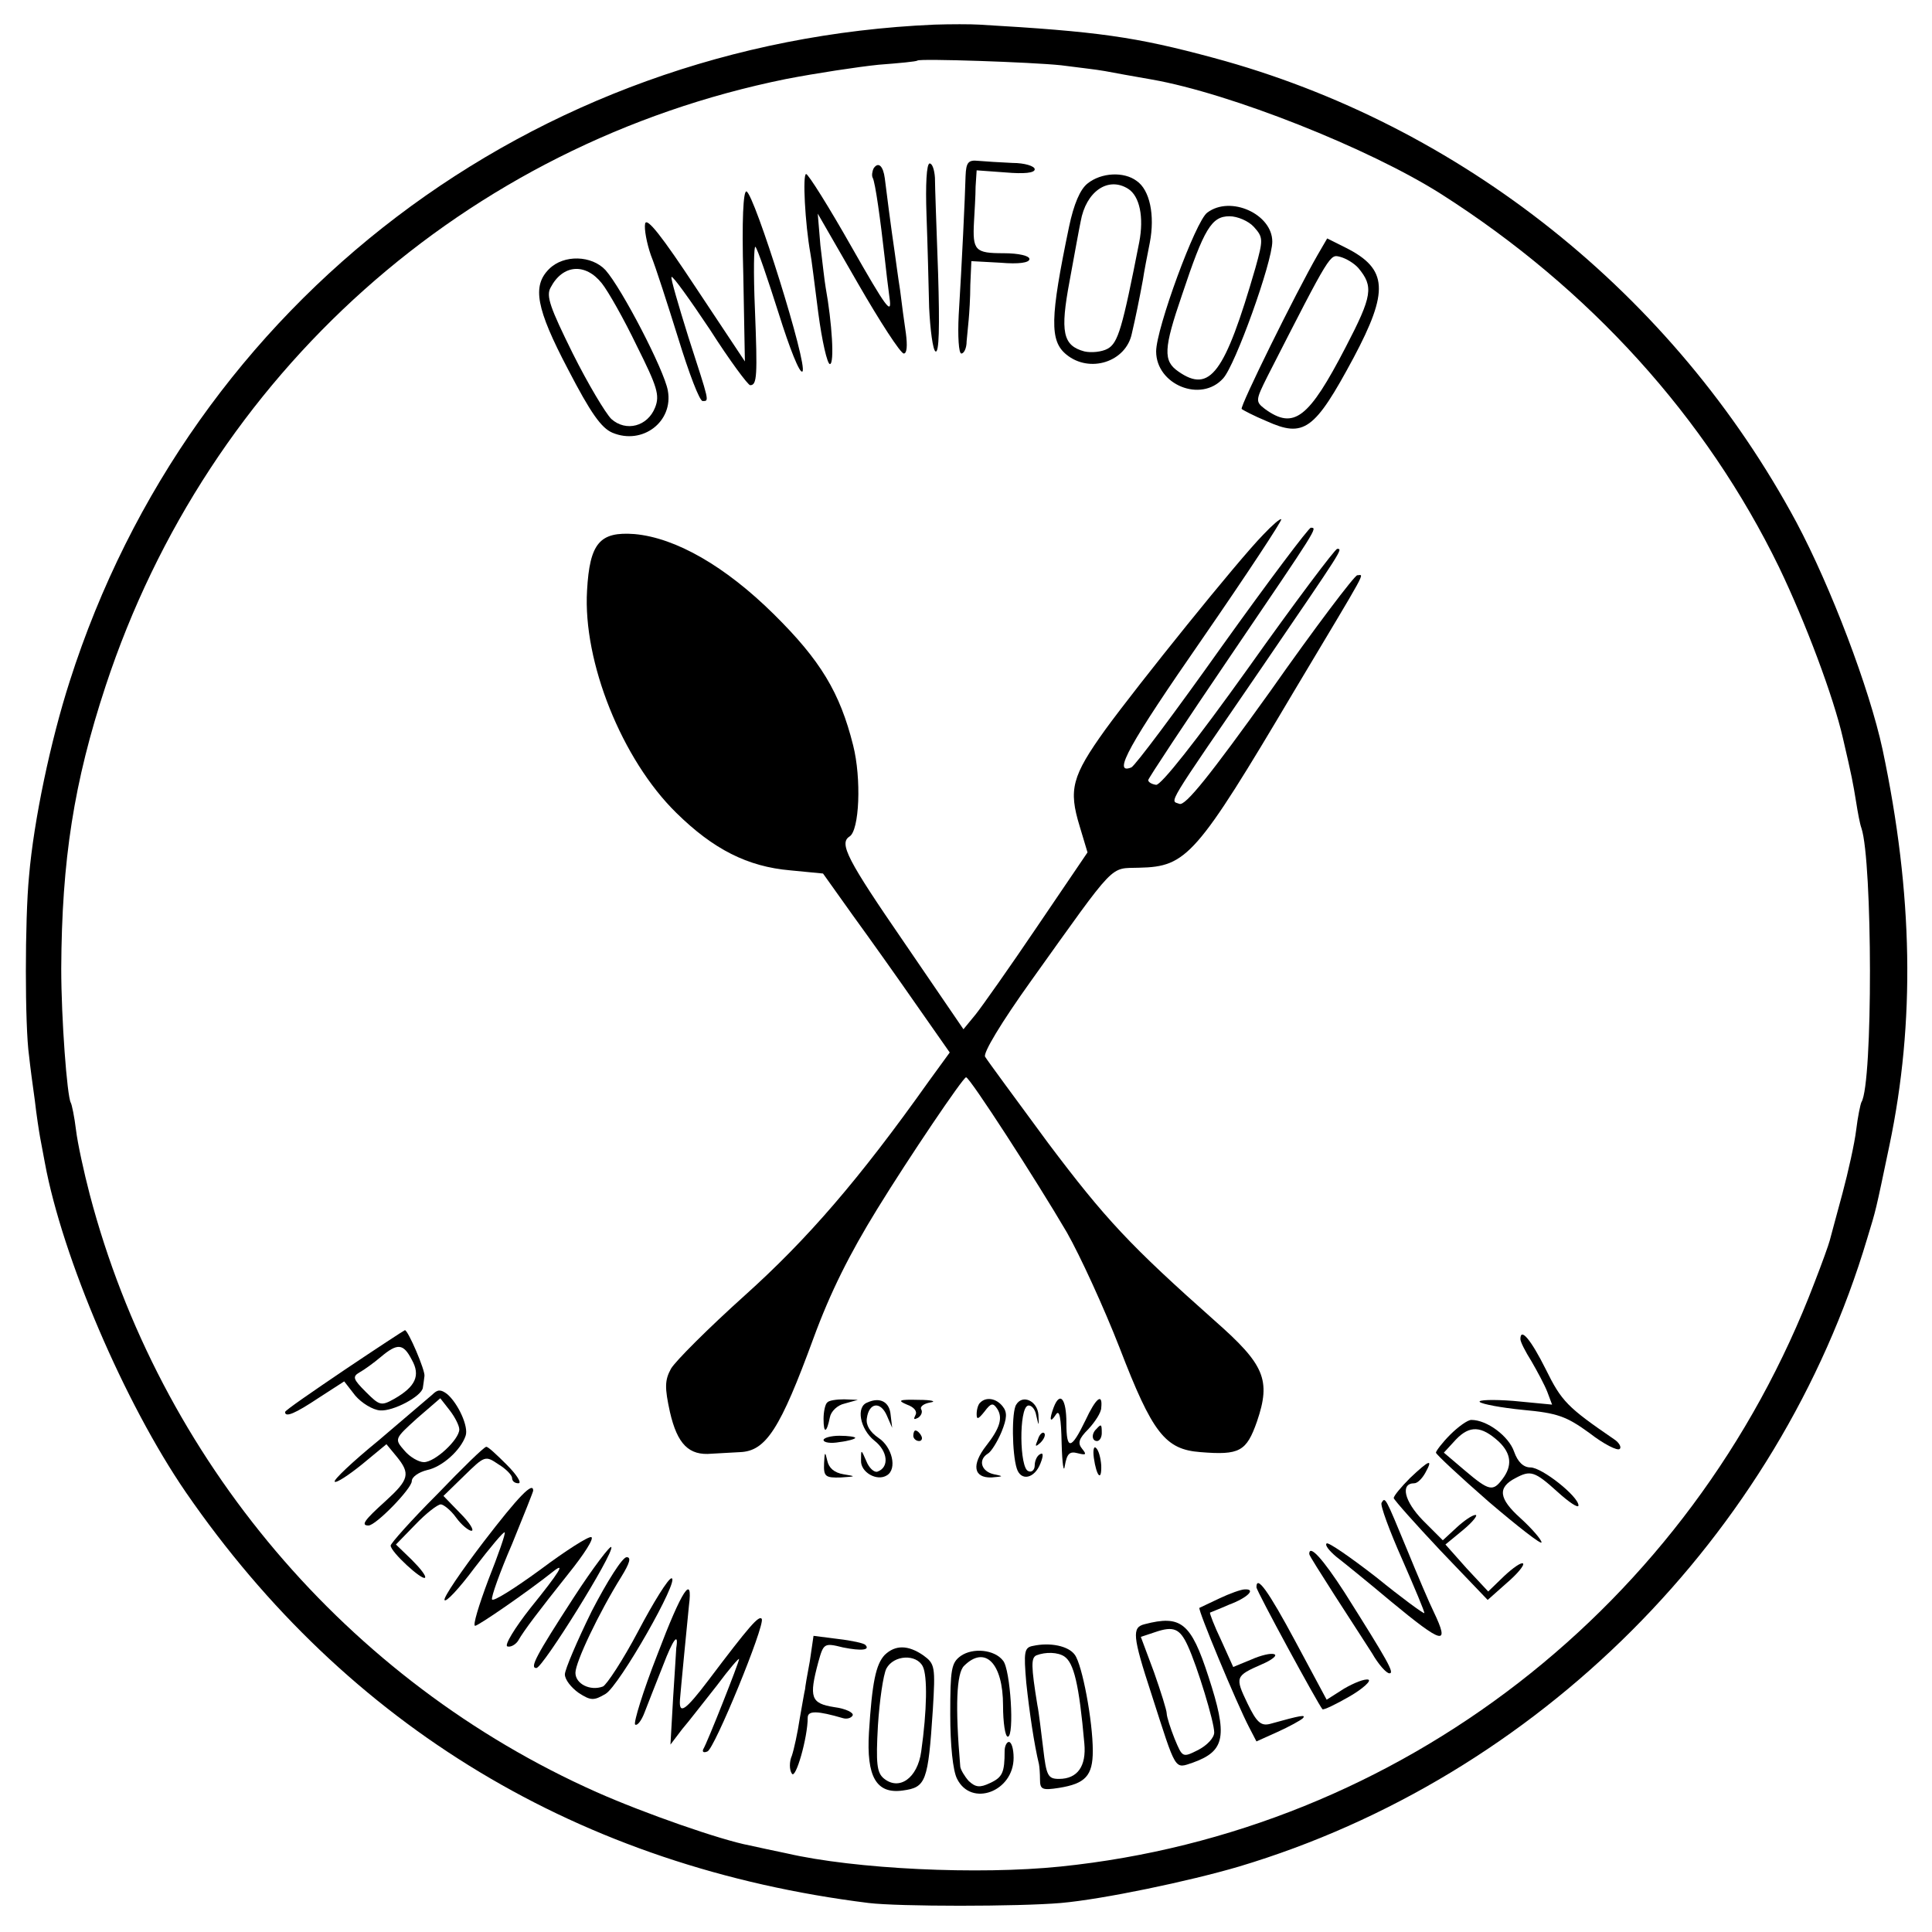
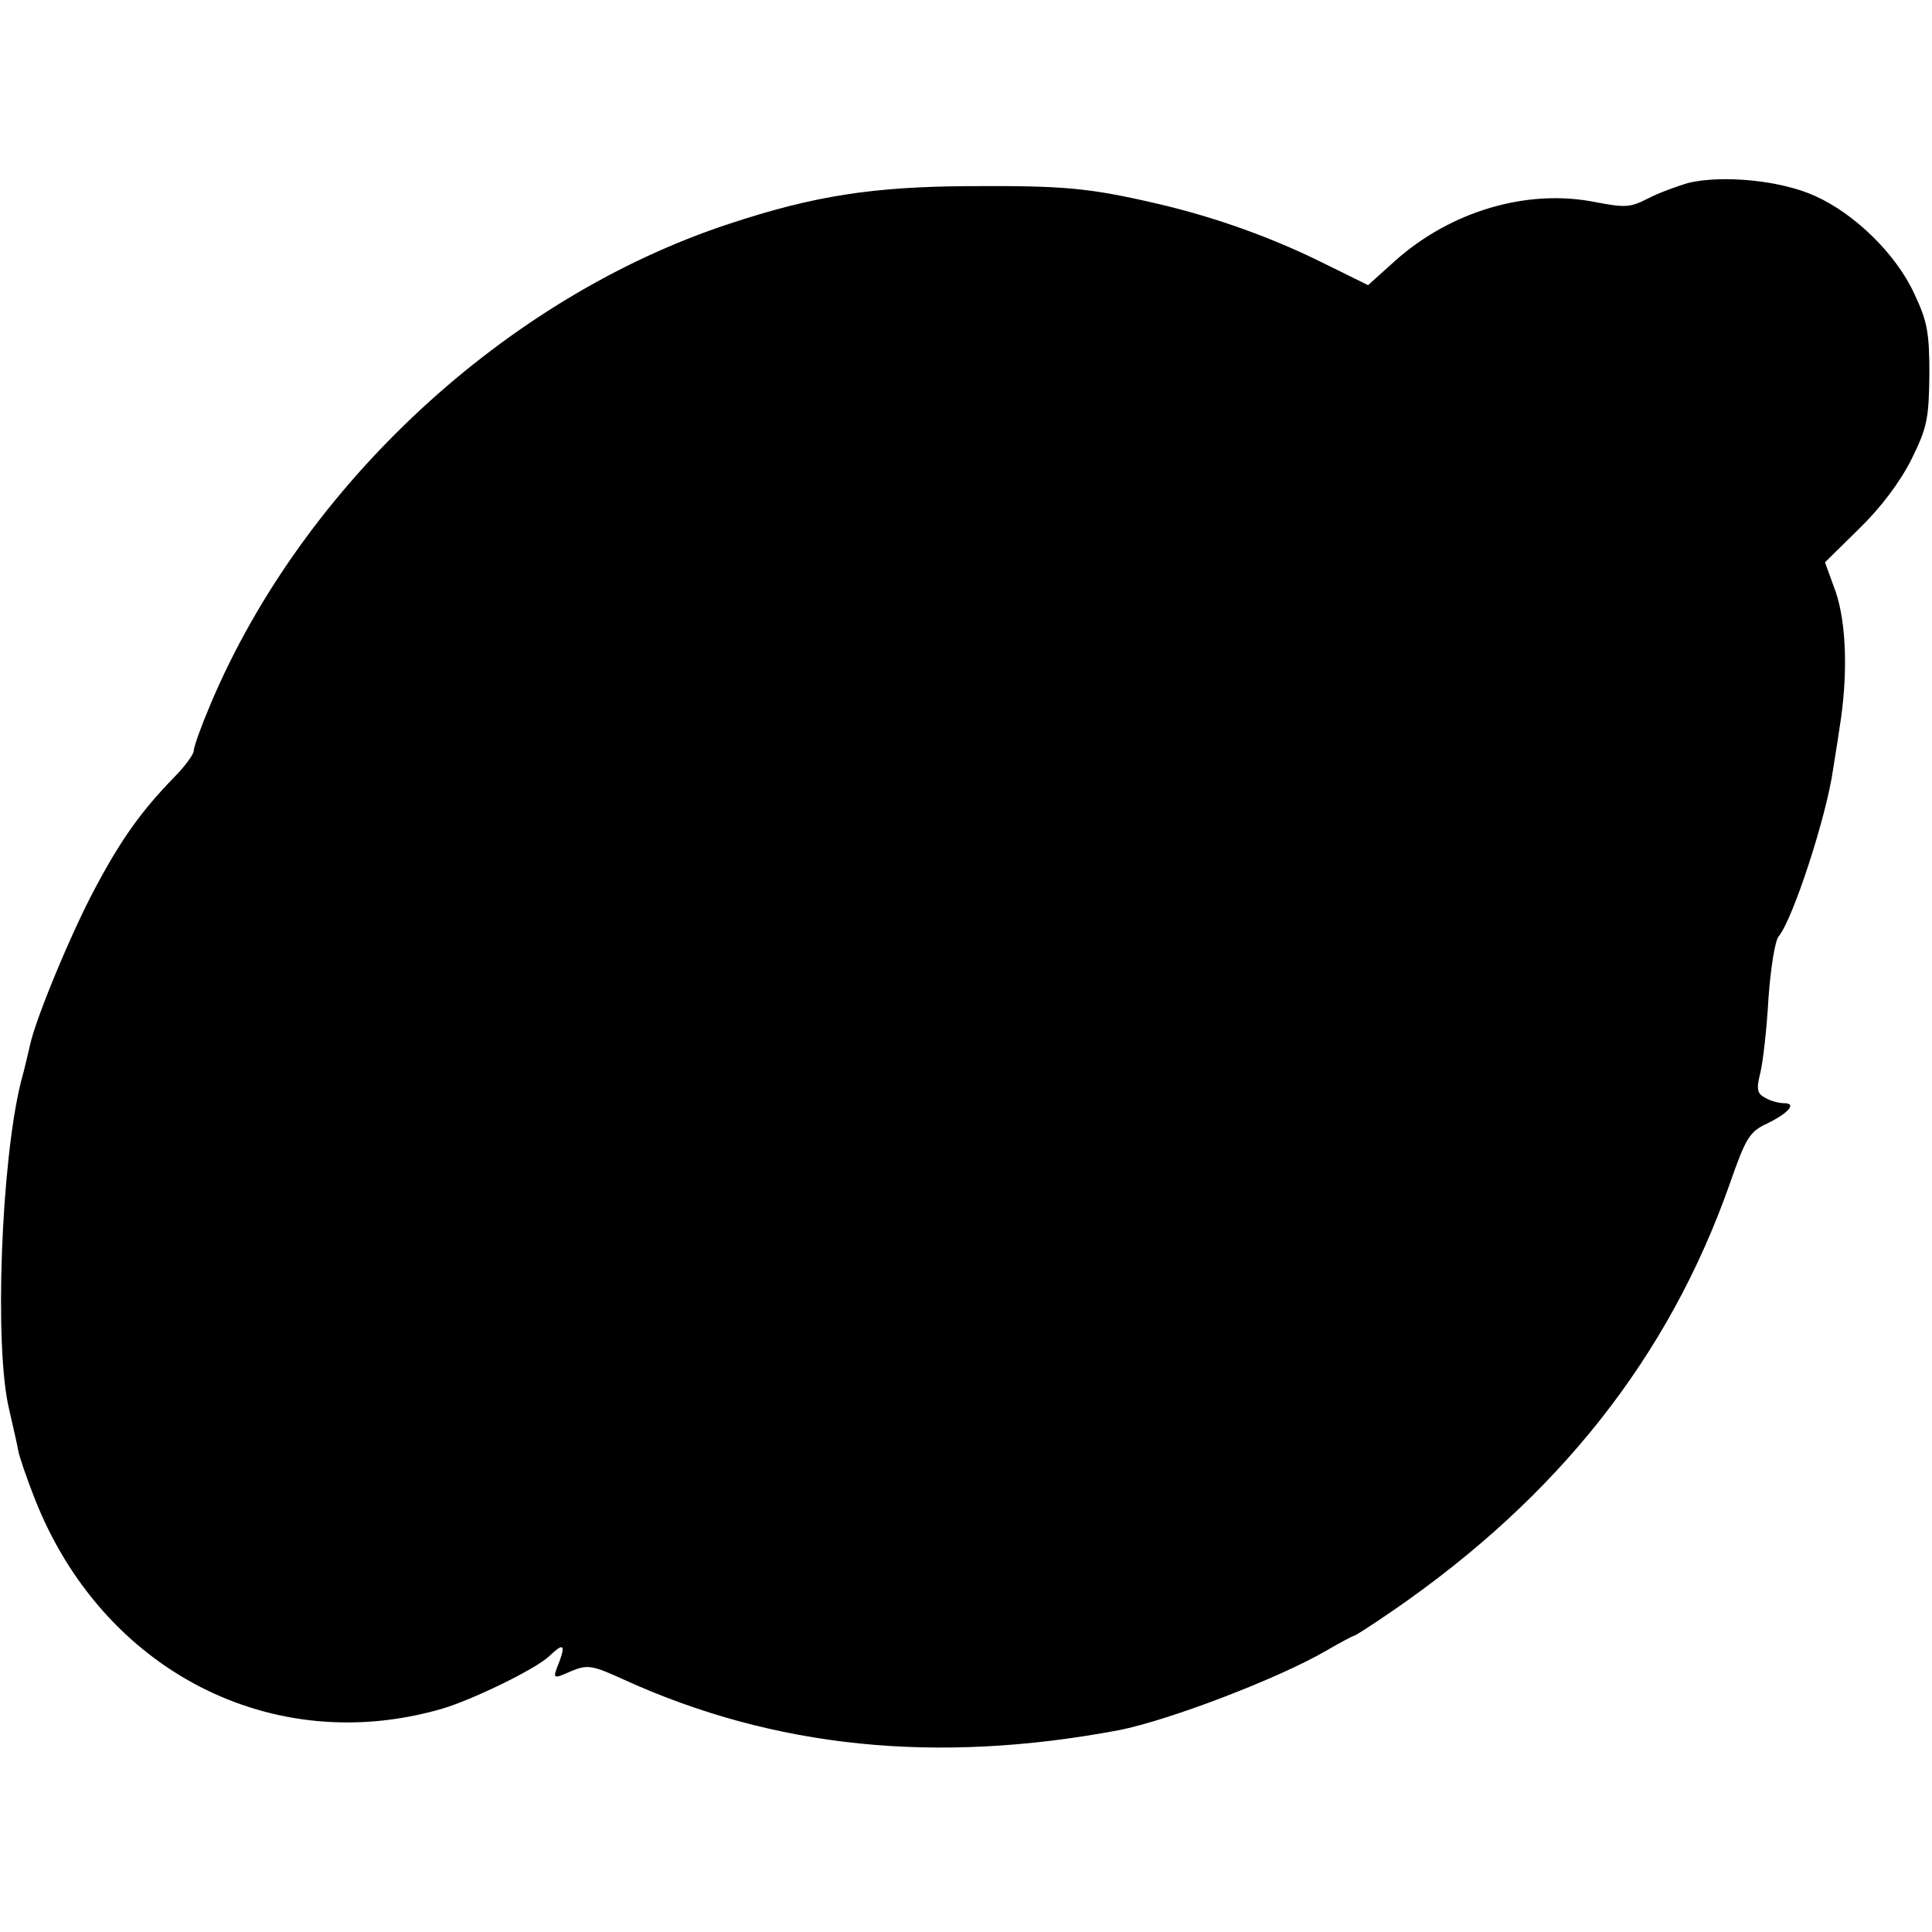
<svg xmlns="http://www.w3.org/2000/svg" version="1.0" width="16pt" height="16pt" viewBox="0 0 16 16" preserveAspectRatio="xMidYMid meet">
-   <g transform="translate(0,16) scale(0.004372,-0.004372)" fill="#000000" stroke="none">
-     <path d="M1770 3613 c-762 -33 -1408 -523 -1638 -1244 -36 -112 -68 -263 -77 -369 -8 -82 -8 -284 0 -340 2 -19 7 -57 11 -85 3 -27 8 -59 10 -70 2 -11 6 -32 9 -48 33 -179 151 -455 267 -624 306 -444 747 -710 1293 -778 57 -7 284 -7 365 0 79 7 242 41 337 69 565 169 1022 626 1190 1190 17 56 15 47 42 176 49 234 45 476 -13 750 -25 116 -98 308 -163 430 -232 432 -636 754 -1104 880 -148 40 -219 50 -444 63 -16 1 -55 1 -85 0z m240 -77 c30 -4 67 -8 83 -11 15 -3 55 -10 89 -16 148 -26 411 -130 548 -217 281 -179 502 -423 640 -707 50 -104 103 -245 121 -324 17 -73 19 -84 25 -121 3 -19 7 -41 10 -49 21 -63 22 -484 0 -519 -2 -4 -7 -28 -10 -53 -3 -25 -15 -79 -26 -120 -11 -41 -22 -81 -24 -89 -2 -8 -15 -44 -29 -80 -233 -612 -785 -1040 -1428 -1106 -156 -16 -389 -5 -519 25 -25 5 -56 12 -70 15 -54 10 -200 61 -290 101 -472 210 -828 630 -960 1132 -11 42 -23 97 -26 122 -3 25 -8 49 -10 52 -7 13 -18 159 -18 254 1 206 24 353 84 535 195 592 682 1027 1289 1150 57 11 136 23 175 27 39 3 72 6 74 8 5 4 215 -3 272 -9z" />
-     <path d="M1829 3326 c-1 -39 -7 -167 -13 -263 -2 -40 0 -73 5 -73 5 0 10 10 10 23 1 12 3 31 4 42 1 11 3 40 3 65 l2 45 55 -3 c35 -3 55 0 55 7 0 6 -20 11 -49 11 -54 0 -59 5 -56 60 1 19 3 49 3 66 l2 31 55 -4 c35 -3 55 -1 55 6 0 6 -19 12 -42 12 -24 1 -53 3 -65 4 -19 2 -23 -3 -24 -29z" />
-     <path d="M1655 3341 c-3 -6 -4 -14 -2 -18 5 -8 15 -82 23 -153 2 -19 6 -53 9 -75 5 -34 -6 -19 -72 97 -43 76 -82 138 -86 138 -7 0 -2 -94 8 -150 2 -9 8 -59 15 -113 7 -53 17 -97 22 -97 9 0 4 79 -8 145 -2 11 -6 47 -10 80 l-5 60 76 -132 c42 -73 81 -133 87 -133 6 0 7 15 4 38 -3 20 -8 57 -11 82 -4 25 -8 56 -10 70 -7 47 -17 125 -19 142 -3 23 -12 32 -21 19z" />
-     <path d="M1755 3253 c2 -54 4 -133 5 -176 2 -42 7 -80 12 -83 7 -4 8 47 5 147 -3 85 -6 166 -6 182 -1 15 -5 27 -10 27 -6 0 -8 -41 -6 -97z" />
-     <path d="M2060 3312 c-14 -11 -26 -39 -35 -82 -36 -173 -37 -216 -5 -242 44 -36 113 -14 124 40 7 30 14 64 21 102 2 14 8 45 13 70 10 52 0 100 -25 117 -24 18 -67 16 -93 -5z m77 -10 c22 -14 30 -54 21 -101 -32 -163 -40 -191 -60 -202 -11 -6 -31 -8 -44 -5 -41 11 -46 37 -28 133 9 49 18 99 21 113 10 57 52 86 90 62z" />
-     <path d="M1408 3138 l3 -163 -93 140 c-64 97 -93 134 -96 121 -2 -10 3 -37 11 -60 9 -22 32 -94 52 -158 20 -65 40 -118 46 -118 13 0 13 -3 -27 121 -19 61 -34 112 -32 114 2 3 35 -43 73 -100 37 -58 72 -105 76 -105 13 0 14 17 9 144 -3 69 -2 122 1 118 4 -4 23 -60 44 -126 21 -67 40 -115 45 -110 11 11 -91 336 -106 341 -6 2 -9 -54 -6 -159z" />
-     <path d="M2287 3257 c-22 -15 -97 -220 -97 -263 0 -63 85 -98 127 -51 23 25 93 220 93 259 0 52 -79 88 -123 55z m88 -27 c18 -20 18 -24 3 -78 -58 -200 -86 -238 -146 -196 -29 20 -28 43 7 145 42 126 56 149 90 149 15 0 36 -9 46 -20z" />
-     <path d="M2496 3177 c-42 -73 -148 -288 -144 -292 2 -2 23 -13 47 -23 71 -32 91 -18 165 120 67 126 65 168 -14 208 l-36 18 -18 -31z m77 -25 c29 -35 27 -52 -24 -150 -70 -135 -98 -157 -153 -117 -18 14 -18 16 5 62 121 237 118 231 138 226 11 -3 26 -12 34 -21z" />
-     <path d="M1040 3150 c-32 -32 -25 -74 36 -190 43 -83 63 -111 84 -120 57 -24 116 21 105 80 -7 39 -87 193 -118 228 -26 28 -79 30 -107 2z m100 -27 c12 -15 42 -68 66 -118 39 -78 44 -94 35 -117 -14 -36 -55 -47 -83 -22 -11 11 -44 66 -73 124 -43 87 -51 109 -42 125 23 44 66 47 97 8z" />
-     <path d="M2393 2647 c-49 -50 -237 -284 -299 -369 -64 -89 -70 -114 -49 -183 l15 -50 -95 -140 c-52 -77 -105 -152 -117 -167 l-23 -28 -112 164 c-108 157 -124 188 -104 201 19 11 23 110 7 173 -25 100 -62 161 -150 248 -92 91 -186 145 -264 152 -66 5 -85 -17 -90 -107 -8 -135 66 -320 169 -421 70 -69 135 -102 216 -109 l62 -6 57 -80 c32 -44 86 -120 120 -169 l63 -90 -40 -55 c-132 -186 -230 -299 -348 -405 -69 -62 -132 -125 -140 -139 -12 -22 -12 -36 -2 -82 14 -61 36 -83 79 -79 15 1 39 2 54 3 49 2 76 44 139 216 32 87 68 159 121 245 59 96 163 250 168 249 7 0 133 -195 191 -294 25 -44 70 -142 100 -219 62 -161 86 -192 153 -197 74 -6 87 1 107 58 27 79 14 108 -79 190 -161 143 -208 193 -317 338 -61 83 -115 156 -119 163 -4 7 30 64 88 145 163 228 147 211 204 213 90 2 108 22 293 334 144 241 133 220 120 220 -5 0 -80 -99 -165 -220 -114 -159 -161 -218 -172 -213 -18 7 -29 -12 156 258 155 227 154 225 143 225 -4 0 -80 -101 -168 -225 -100 -140 -166 -223 -175 -222 -8 1 -15 5 -15 9 0 3 70 109 155 234 167 246 166 244 153 244 -4 0 -80 -101 -168 -224 -88 -124 -165 -227 -172 -230 -37 -15 -4 44 134 243 85 123 152 225 150 227 -2 2 -17 -11 -34 -29z" />
-     <path d="M653 1065 c-62 -42 -113 -77 -113 -80 0 -11 19 -3 64 27 l48 31 21 -27 c12 -14 33 -27 47 -28 25 -2 79 27 81 43 1 5 2 15 3 22 2 10 -31 87 -37 87 -1 0 -53 -34 -114 -75z m127 19 c17 -30 7 -51 -33 -74 -25 -14 -28 -13 -54 13 -24 24 -26 29 -12 37 9 5 27 18 40 29 32 27 43 26 59 -5z" />
-     <path d="M2880 1123 c0 -5 9 -23 21 -42 11 -19 25 -45 30 -58 l9 -24 -73 7 c-39 3 -68 2 -64 -2 4 -4 41 -11 82 -15 65 -6 82 -12 126 -44 27 -21 53 -34 57 -30 4 3 -1 12 -10 18 -89 61 -100 72 -130 133 -28 56 -48 80 -48 57z" />
-     <path d="M819 1018 c-8 -7 -54 -46 -102 -87 -49 -40 -86 -75 -83 -78 3 -3 26 12 52 33 l46 38 19 -23 c27 -33 24 -44 -21 -85 -40 -36 -47 -46 -32 -46 14 0 82 70 82 84 0 8 13 17 29 21 29 6 64 38 73 65 6 17 -14 61 -35 79 -12 9 -18 9 -28 -1z m51 -66 c0 -19 -46 -62 -67 -62 -10 0 -27 10 -37 22 -19 22 -19 22 24 61 l44 38 18 -23 c10 -13 18 -29 18 -36z" />
-     <path d="M1567 1003 c-4 -3 -7 -18 -7 -31 0 -29 6 -27 12 3 2 11 14 23 28 26 l25 7 -26 1 c-14 0 -29 -2 -32 -6z" />
-     <path d="M1643 1003 c-22 -8 -14 -50 13 -72 26 -20 29 -51 6 -59 -6 -2 -16 7 -21 20 -10 23 -10 23 -10 1 -1 -22 30 -40 49 -28 20 12 10 54 -16 71 -16 11 -24 24 -22 37 4 30 26 33 38 5 l10 -23 -3 25 c-2 24 -20 34 -44 23z" />
-     <path d="M1718 999 c14 -5 20 -13 16 -20 -4 -8 -3 -9 5 -5 6 4 9 11 6 16 -3 5 5 11 17 13 13 2 3 5 -22 5 -37 1 -41 -1 -22 -9z" />
-     <path d="M1857 1003 c-4 -3 -7 -13 -7 -22 0 -11 3 -10 15 5 12 16 16 17 24 5 11 -17 5 -37 -21 -70 -28 -36 -24 -61 10 -60 23 2 24 2 5 6 -24 5 -31 27 -12 39 6 3 18 22 26 41 11 27 11 38 2 49 -12 15 -31 18 -42 7z" />
-     <path d="M1925 999 c-9 -13 -8 -93 1 -121 8 -25 34 -19 45 10 6 15 5 21 -1 17 -6 -3 -10 -13 -10 -21 0 -9 -6 -14 -12 -11 -17 5 -18 119 -1 124 6 2 14 -6 16 -19 5 -21 5 -21 4 2 -2 26 -30 39 -42 19z" />
-     <path d="M1996 994 c-9 -24 -7 -31 4 -14 7 11 10 -6 11 -55 1 -38 4 -57 6 -42 4 23 9 28 24 24 16 -4 18 -3 9 8 -9 11 -7 19 12 38 12 13 24 31 24 40 3 29 -10 19 -30 -24 -27 -56 -36 -57 -36 -5 0 46 -12 61 -24 30z" />
-     <path d="M2747 942 c-15 -15 -27 -31 -27 -34 0 -3 45 -45 100 -93 55 -47 100 -82 100 -77 0 5 -18 26 -40 46 -41 37 -44 58 -9 76 28 15 36 13 79 -26 22 -20 40 -32 40 -26 0 17 -69 72 -91 72 -13 0 -24 10 -31 30 -10 29 -51 60 -81 60 -7 0 -25 -13 -40 -28z m92 -13 c24 -23 26 -46 7 -71 -18 -24 -25 -23 -71 16 l-40 34 23 25 c26 27 48 26 81 -4z" />
-     <path d="M2077 953 c-10 -9 -9 -23 1 -23 5 0 9 7 9 15 0 17 -1 18 -10 8z" />
-     <path d="M1730 940 c0 -5 5 -10 11 -10 5 0 7 5 4 10 -3 6 -8 10 -11 10 -2 0 -4 -4 -4 -10z" />
-     <path d="M1966 933 c-6 -14 -5 -15 5 -6 7 7 10 15 7 18 -3 3 -9 -2 -12 -12z" />
-     <path d="M1560 932 c0 -5 14 -7 30 -4 17 2 30 6 30 8 0 2 -13 4 -30 4 -16 0 -30 -4 -30 -8z" />
-     <path d="M828 829 c-49 -49 -88 -93 -88 -97 0 -12 59 -66 65 -61 3 3 -9 18 -25 34 l-30 29 37 38 c20 21 42 38 48 38 5 0 19 -11 29 -25 10 -14 24 -25 29 -25 6 0 -3 15 -21 33 l-32 33 39 38 c39 38 40 39 65 22 15 -9 26 -21 26 -26 0 -6 5 -10 12 -10 7 0 -3 16 -22 35 -19 19 -36 35 -39 34 -4 0 -45 -40 -93 -90z" />
-     <path d="M2072 898 c5 -35 15 -46 14 -14 -1 14 -5 29 -10 33 -4 4 -6 -4 -4 -19z" />
-     <path d="M1561 888 c-1 -25 2 -28 32 -27 29 2 29 2 5 6 -18 3 -28 12 -31 26 -4 18 -5 17 -6 -5z" />
-     <path d="M2671 860 c-17 -17 -31 -34 -31 -38 1 -4 41 -49 89 -100 l89 -93 36 32 c20 17 34 34 31 37 -3 3 -19 -8 -36 -24 l-30 -29 -41 44 -40 45 34 28 c18 15 28 28 23 28 -6 0 -22 -11 -36 -24 l-26 -24 -38 38 c-35 36 -43 70 -16 70 6 0 15 9 21 20 15 27 8 25 -29 -10z" />
-     <path d="M916 739 c-42 -55 -76 -105 -74 -110 2 -6 28 22 57 61 30 39 55 69 57 67 2 -2 -12 -42 -31 -90 -18 -48 -30 -87 -25 -87 6 0 99 64 148 103 24 19 12 -1 -43 -69 -30 -38 -50 -71 -44 -73 6 -2 15 3 20 10 12 21 38 55 96 128 29 36 49 67 43 69 -5 2 -49 -26 -97 -62 -48 -35 -89 -61 -91 -56 -2 4 15 52 38 105 22 54 40 99 40 101 0 18 -28 -11 -94 -97z" />
-     <path d="M2617 813 c-3 -4 15 -53 39 -107 24 -55 43 -100 42 -102 -2 -1 -43 29 -91 68 -49 38 -91 67 -94 64 -4 -3 5 -14 18 -25 13 -10 60 -48 104 -85 98 -81 112 -85 81 -20 -8 16 -31 70 -51 119 -41 99 -41 100 -48 88z" />
-     <path d="M1087 634 c-72 -111 -84 -134 -71 -134 12 0 147 217 142 229 -1 5 -34 -38 -71 -95z" />
-     <path d="M2480 716 c0 -3 22 -37 48 -78 26 -40 58 -90 71 -110 12 -21 27 -38 33 -38 10 0 -3 23 -85 153 -42 65 -67 92 -67 73z" />
-     <path d="M1121 608 c-28 -57 -51 -111 -51 -120 0 -10 12 -25 26 -35 23 -15 29 -15 51 -2 26 15 142 219 125 219 -6 0 -34 -45 -63 -100 -29 -55 -60 -102 -67 -105 -24 -9 -52 5 -52 26 0 20 44 113 87 182 16 26 19 37 10 37 -8 0 -37 -46 -66 -102z" />
-     <path d="M2380 653 c0 -7 117 -222 125 -231 2 -2 25 9 51 24 26 15 42 30 36 32 -7 2 -27 -6 -46 -17 l-33 -21 -59 110 c-52 97 -74 127 -74 103z" />
-     <path d="M1245 525 c-27 -69 -45 -128 -42 -132 4 -3 12 7 18 23 6 16 22 56 35 89 19 50 30 64 25 33 0 -4 -3 -46 -6 -95 l-5 -88 22 29 c13 15 42 53 66 83 23 31 42 53 42 50 0 -6 -60 -158 -68 -171 -2 -5 1 -7 8 -4 13 4 109 238 103 251 -5 8 -24 -14 -101 -116 -44 -58 -56 -66 -54 -37 1 14 14 149 17 178 8 62 -13 31 -60 -93z" />
-     <path d="M2310 632 c-19 -9 -36 -17 -38 -18 -4 -2 71 -182 94 -226 l14 -27 40 18 c22 10 44 22 48 26 6 7 -2 6 -63 -11 -17 -4 -25 4 -42 39 -24 50 -23 52 27 74 19 8 30 17 24 19 -6 3 -26 -2 -44 -10 l-34 -14 -23 51 c-13 27 -22 51 -21 52 2 1 18 7 36 15 35 13 52 30 30 29 -7 0 -29 -8 -48 -17z" />
-     <path d="M2168 583 c-24 -6 -23 -22 13 -132 48 -149 43 -142 79 -130 61 22 66 50 29 163 -33 102 -52 117 -121 99z m82 -41 c18 -39 50 -144 50 -164 0 -10 -13 -24 -30 -33 -30 -15 -30 -15 -45 21 -8 20 -15 42 -15 48 0 6 -11 41 -24 78 l-25 67 27 9 c35 12 47 7 62 -26z" />
-     <path d="M1534 513 c-5 -26 -9 -50 -9 -53 -1 -3 -5 -27 -10 -55 -4 -27 -11 -59 -15 -71 -5 -11 -5 -27 0 -34 7 -12 30 68 30 106 0 14 19 13 67 -1 7 -2 15 0 18 5 3 5 -12 13 -35 16 -44 7 -48 18 -30 85 10 36 11 37 47 28 35 -7 52 -5 42 5 -3 3 -25 8 -51 11 l-47 6 -7 -48z" />
-     <path d="M1957 542 c-17 -3 -18 -11 -13 -70 6 -56 15 -117 24 -154 1 -5 2 -18 2 -29 0 -19 4 -21 36 -16 50 8 64 23 64 70 0 57 -20 163 -34 182 -12 17 -47 24 -79 17z m59 -20 c18 -12 28 -52 38 -165 4 -43 -13 -67 -48 -67 -21 0 -24 6 -30 58 -4 31 -8 68 -11 82 -12 74 -12 89 -2 94 18 7 41 6 53 -2z" />
-     <path d="M1676 525 c-17 -18 -24 -52 -30 -147 -5 -84 14 -117 64 -110 44 6 48 16 57 153 5 82 4 87 -18 103 -29 20 -53 20 -73 1z m72 -22 c9 -18 8 -83 -3 -161 -7 -51 -42 -75 -71 -51 -13 11 -15 28 -11 100 3 47 10 96 16 108 14 26 57 28 69 4z" />
-     <path d="M1820 523 c-18 -13 -20 -25 -20 -111 0 -58 5 -107 13 -122 27 -54 107 -24 107 40 0 17 -4 30 -9 30 -4 0 -8 -8 -8 -17 0 -41 -4 -50 -28 -61 -19 -9 -27 -8 -40 4 -8 9 -15 21 -16 27 -10 116 -7 177 7 191 40 40 74 5 74 -75 0 -32 4 -59 9 -59 13 0 5 128 -9 144 -16 21 -57 25 -80 9z" />
+   <g transform="translate(0,16) scale(0.004457,-0.004457)" fill="#000000" stroke="none">
+     <path d="M3137 3250 c-20 -6 -54 -18 -75 -29 -33 -17 -43 -17 -96 -7 -127 26 -270 -16 -374 -109 l-50 -45 -79 39 c-98 49 -204 87 -311 112 -129 30 -175 34 -352 33 -178 -1 -288 -18 -445 -70 -414 -136 -792 -485 -964 -893 -17 -40 -31 -79 -31 -86 0 -7 -17 -30 -38 -51 -59 -61 -96 -112 -145 -204 -44 -82 -110 -241 -121 -291 -3 -13 -10 -44 -17 -69 -37 -148 -50 -494 -22 -609 7 -31 15 -65 17 -77 2 -11 16 -52 31 -90 126 -319 441 -481 757 -389 57 17 172 73 198 97 26 25 31 23 20 -8 -14 -35 -14 -35 22 -19 30 12 38 11 97 -16 279 -127 580 -158 920 -94 92 18 294 95 384 147 26 15 50 28 52 28 3 0 35 21 73 47 308 212 513 472 626 793 30 86 37 97 69 112 41 20 56 38 32 38 -9 0 -25 4 -35 10 -15 8 -17 15 -9 47 5 21 12 83 15 138 4 55 12 107 19 115 27 33 89 224 101 310 2 14 8 48 12 77 16 97 13 194 -7 253 l-20 55 64 63 c41 40 76 87 97 129 29 59 32 75 33 157 0 79 -4 99 -28 150 -34 74 -111 149 -185 182 -64 29 -172 39 -235 24z" />
  </g>
</svg>
